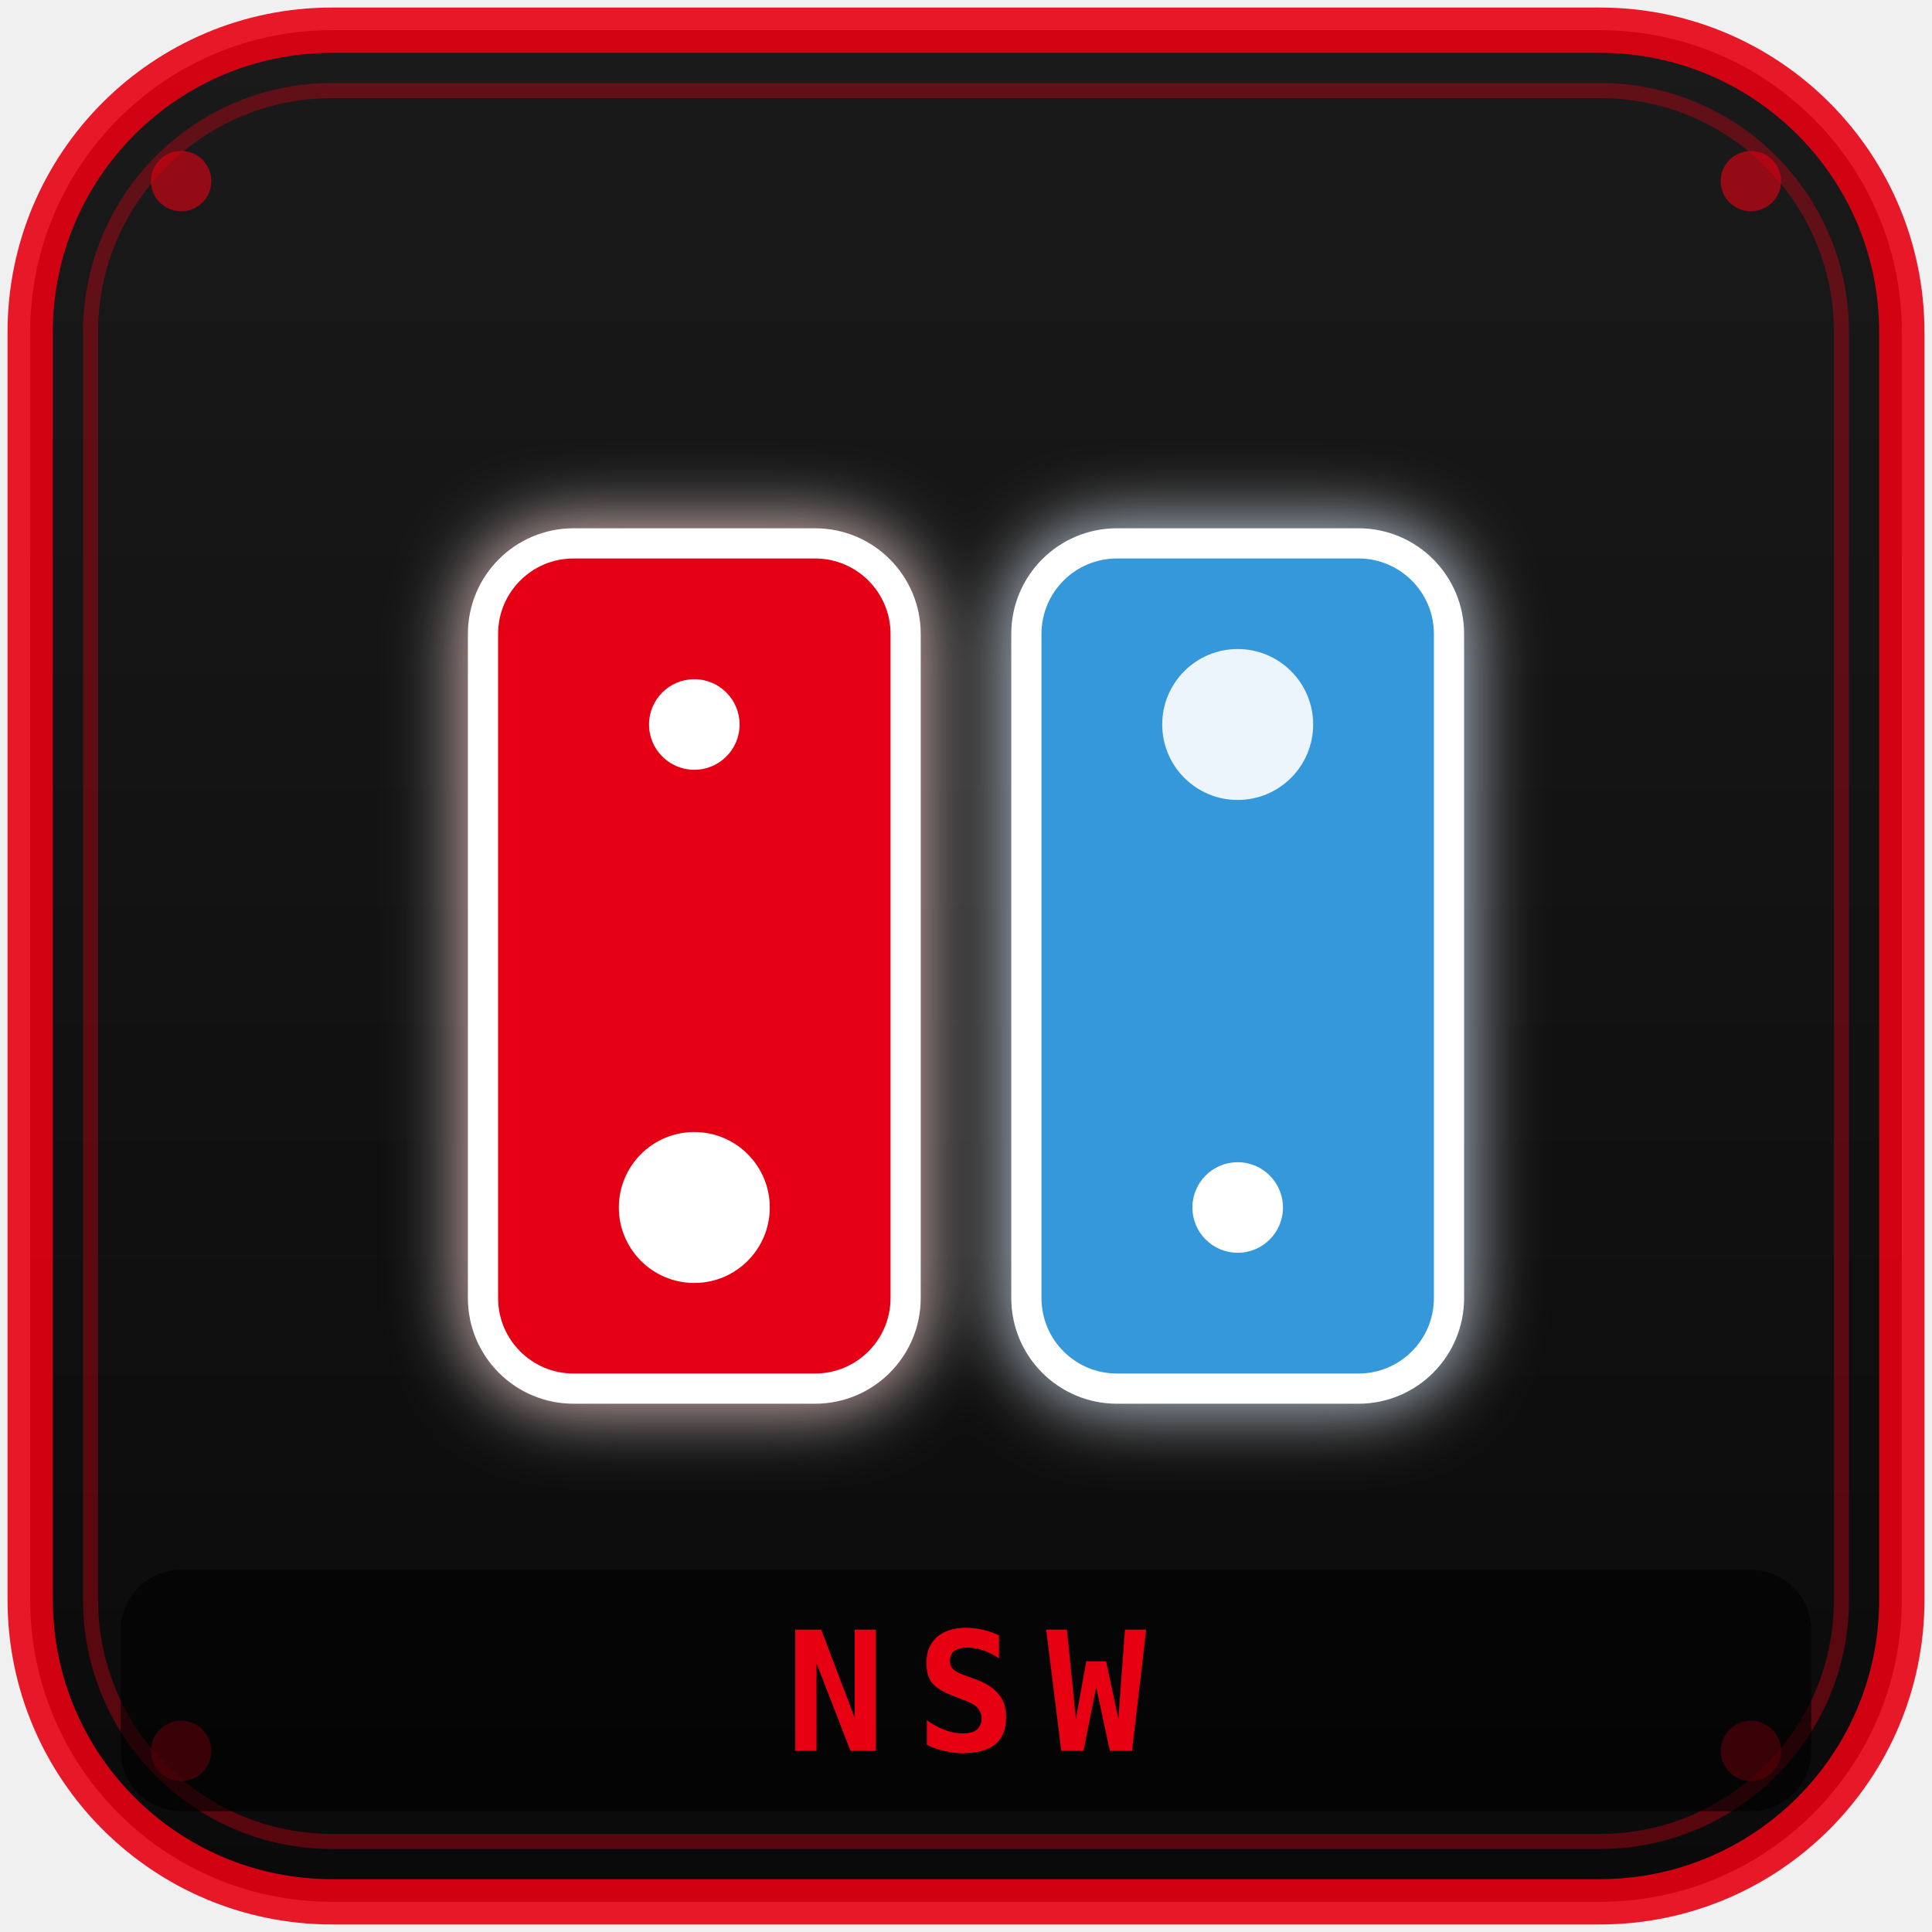
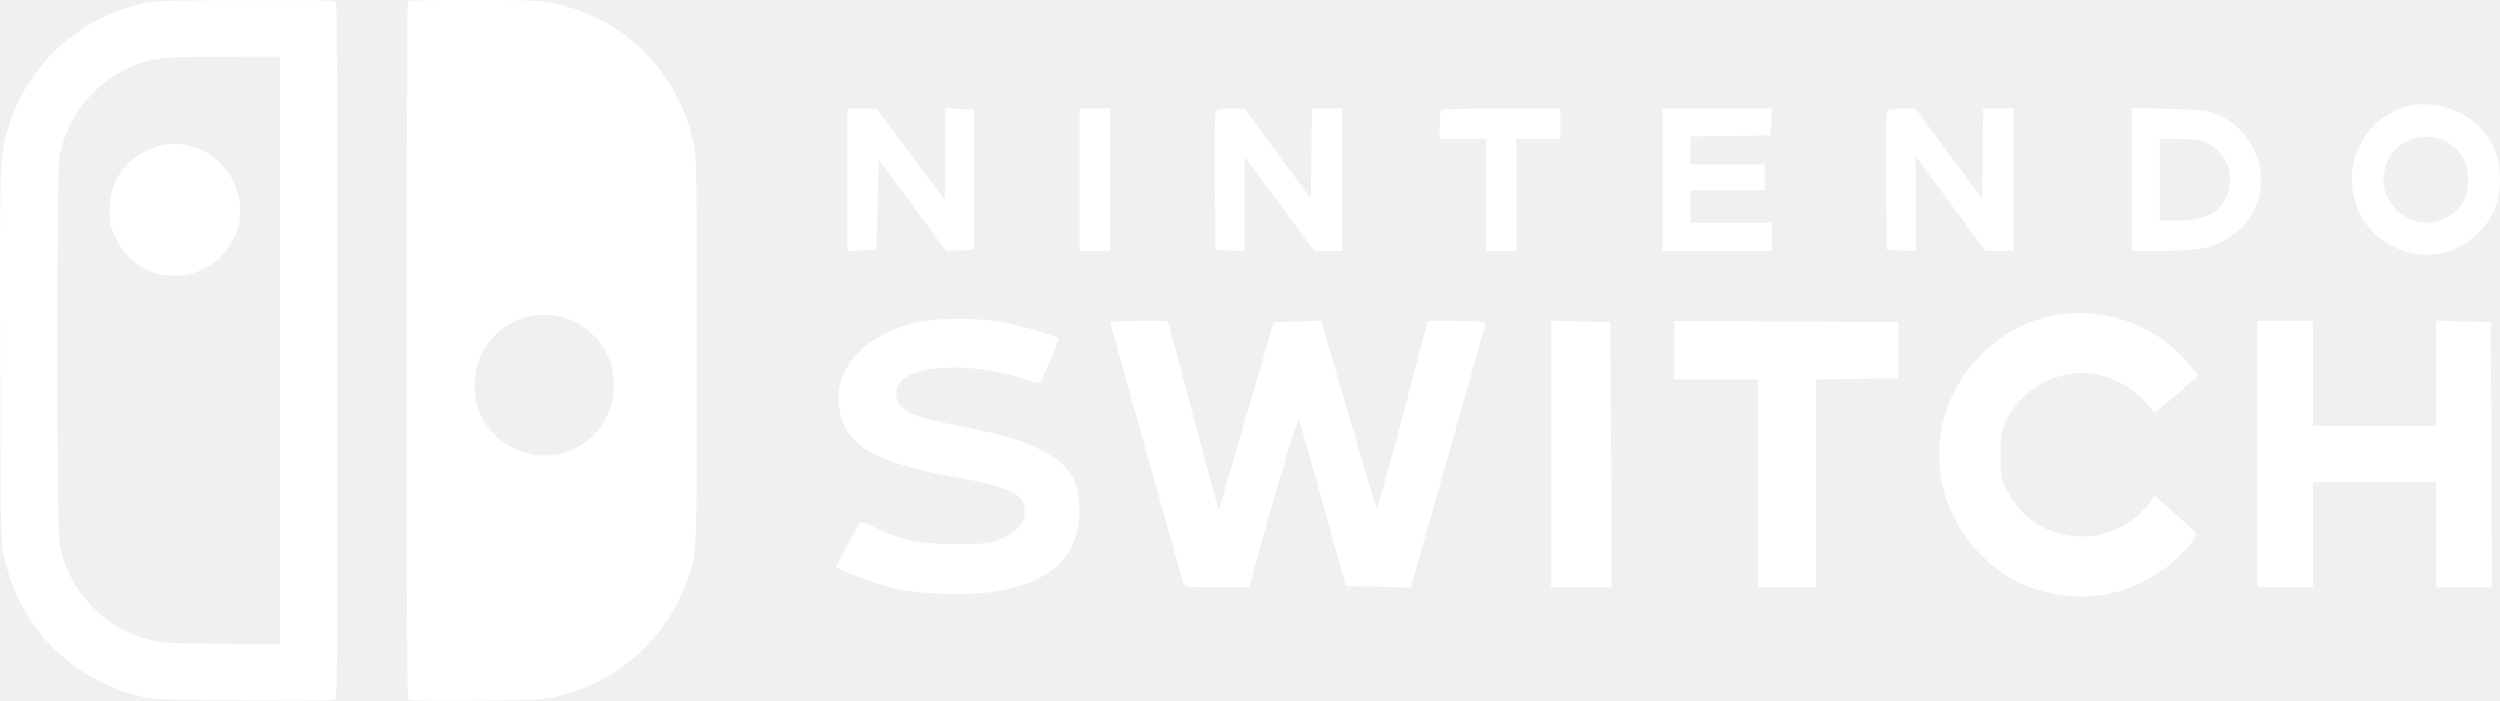
- <svg xmlns="http://www.w3.org/2000/svg" viewBox="0 0 64 64" width="64" height="64" fill="none">
-   <defs>
-     <linearGradient id="bg-switch" x1="0" y1="0" x2="0" y2="1">
-       <stop offset="0%" stop-color="#1a1a1a" />
-       <stop offset="100%" stop-color="#0a0a0a" />
-     </linearGradient>
-     <filter id="glow-switch" x="-50%" y="-50%" width="200%" height="200%">
-       <feGaussianBlur stdDeviation="1.2" result="b" />
-       <feMerge>
-         <feMergeNode in="b" />
-         <feMergeNode in="SourceGraphic" />
-       </feMerge>
-     </filter>
-   </defs>
-   <rect x="1" y="1" width="62" height="62" rx="10" fill="url(#bg-switch)" />
-   <rect x="1" y="1" width="62" height="62" rx="10" fill="none" stroke="#e60012" stroke-width="1.5" opacity=".9" />
-   <rect x="3" y="3" width="58" height="58" rx="8" fill="none" stroke="#e60012" stroke-width=".5" opacity=".35" />
-   <circle cx="6" cy="6" r="1" fill="#e60012" opacity=".6" />
-   <circle cx="58" cy="6" r="1" fill="#e60012" opacity=".6" />
-   <circle cx="6" cy="58" r="1" fill="#e60012" opacity=".6" />
-   <circle cx="58" cy="58" r="1" fill="#e60012" opacity=".6" />
-   <g filter="url(#glow-switch)">
-     <rect x="16" y="18" width="14" height="28" rx="3" fill="#e60012" stroke="#fff" stroke-width="1" />
-     <rect x="34" y="18" width="14" height="28" rx="3" fill="#3498db" stroke="#fff" stroke-width="1" />
-     <circle cx="23" cy="24" r="1.5" fill="#fff" />
-     <circle cx="23" cy="40" r="2.5" fill="#fff" />
-     <circle cx="41" cy="24" r="2.5" fill="#fff" opacity=".9" />
-     <circle cx="41" cy="40" r="1.5" fill="#fff" />
+ <svg xmlns="http://www.w3.org/2000/svg" version="1.0" preserveAspectRatio="xMidYMid meet" viewBox="0 0 264 74">
+   <g transform="matrix(0.245281, 0, 0, 0.246616, -47.36904, -16.52329)">
+     <path d="M 257.348 67.994 C 227.464 73.337 203.421 95.454 195.842 124.53 C 193.108 135.029 192.922 141.18 193.232 222.629 C 193.419 297.43 193.481 299.17 194.723 304.947 C 201.619 336.073 223.737 358.253 255.173 365.584 C 259.274 366.516 264.492 366.702 298.103 366.888 C 332.894 367.137 336.498 367.075 337.43 366.143 C 338.362 365.211 338.424 353.22 338.424 217.286 C 338.424 116.515 338.237 69.05 337.802 68.18 C 337.181 67.062 336.125 67 299.718 67.062 C 270.146 67.124 261.262 67.311 257.348 67.994 Z M 313.573 217.1 L 313.573 342.969 L 288.287 342.659 C 264.989 342.41 262.504 342.286 257.845 341.106 C 237.84 335.949 222.991 320.541 218.829 300.474 C 217.462 294.199 217.462 139.627 218.767 133.476 C 222.494 116.018 234.609 101.543 250.949 95.019 C 259.149 91.727 262.939 91.354 289.53 91.292 L 313.573 91.23 L 313.573 217.1 Z" style="fill: rgb(255, 255, 255);" />
+     <path d="M 262.691 129.189 C 258.777 129.935 252.812 132.917 249.644 135.713 C 243.12 141.366 239.89 149.381 240.387 158.824 C 240.635 163.732 240.946 165.037 242.934 169.013 C 245.854 175.039 250.265 179.45 256.291 182.432 C 260.454 184.483 261.51 184.731 266.915 184.918 C 271.823 185.104 273.563 184.918 276.856 183.799 C 290.337 179.264 298.476 166.155 296.177 152.736 C 293.506 136.769 278.347 126.083 262.691 129.189 Z" style="fill: rgb(255, 255, 255);" />
+     <path d="M 368.68 67.435 C 368.431 67.621 368.245 134.967 368.245 217.1 C 368.245 352.599 368.307 366.329 369.239 366.702 C 370.916 367.323 419.127 367.075 425.091 366.454 C 450.315 363.596 472.557 348.25 484.671 325.45 C 486.225 322.53 488.275 317.621 489.331 314.577 C 493.245 302.897 493.121 306.004 493.121 216.727 C 493.121 145.467 492.996 134.843 492.127 130.308 C 485.976 97.939 461.312 73.523 428.881 67.932 C 424.532 67.186 417.822 67 396.202 67 C 381.292 67 368.866 67.186 368.68 67.435 Z M 435.032 202.748 C 444.724 205.295 452.676 212.688 455.906 222.132 C 457.957 227.972 457.895 236.545 455.844 241.888 C 452.055 251.704 444.599 258.601 435.032 261.148 C 419.5 265.186 402.974 255.805 398.439 240.397 C 397.072 235.676 397.134 227.723 398.687 222.877 C 403.347 207.656 419.5 198.71 435.032 202.748 Z" style="fill: rgb(255, 255, 255);" />
  </g>
-   <rect x="4" y="52" width="56" height="8" rx="2" fill="#000" opacity=".6" />
-   <text x="32" y="58" text-anchor="middle" font-family="ui-monospace, Menlo, monospace" font-size="5.5" font-weight="700" fill="#e60012" letter-spacing="1">NSW</text>
+   <g transform="matrix(0.245281, 0, 0, 0.246616, -47.36904, -17.19875)">
+     <path d="M 1228.236 115.588 C 1212.736 120.688 1203.536 135.588 1206.136 151.788 C 1207.736 162.188 1213.736 170.388 1222.936 175.088 C 1235.436 181.288 1248.736 179.688 1258.736 170.688 C 1266.236 163.888 1269.436 156.788 1269.436 146.688 C 1269.436 137.188 1266.636 130.088 1260.336 123.788 C 1252.436 115.888 1238.236 112.288 1228.236 115.588 Z M 1245.936 130.188 C 1251.936 133.288 1255.236 138.288 1255.736 145.088 C 1256.336 153.988 1252.536 160.388 1244.636 163.688 C 1231.236 169.288 1216.036 156.388 1219.836 142.488 C 1221.436 136.288 1224.136 132.788 1229.136 130.288 C 1234.536 127.688 1240.836 127.588 1245.936 130.188 Z" style="fill: rgb(255, 255, 255);" />
+     <path d="M 557.936 146.688 L 557.936 177.288 L 564.236 176.988 L 570.436 176.688 L 570.936 157.388 L 571.436 138.088 L 585.936 157.588 L 600.436 177.188 L 606.436 176.988 L 612.436 176.688 L 612.436 146.688 L 612.436 116.688 L 606.236 116.388 L 599.936 116.088 L 599.936 135.788 L 599.936 155.588 L 585.236 135.888 L 570.436 116.188 L 564.236 116.188 L 557.936 116.188 L 557.936 146.688 Z" style="fill: rgb(255, 255, 255);" />
+     <path d="M 657.936 146.688 L 657.936 177.188 L 664.436 177.188 L 670.936 177.188 L 670.936 146.688 L 670.936 116.188 L 664.436 116.188 L 657.936 116.188 L 657.936 146.688 Z" style="fill: rgb(255, 255, 255);" />
+     <path d="M 716.436 117.488 C 716.136 118.188 716.036 131.788 716.136 147.688 L 716.436 176.688 L 722.736 176.988 L 728.936 177.288 L 728.936 157.088 L 728.936 136.788 L 743.936 156.988 L 758.936 177.188 L 764.936 177.188 L 770.936 177.188 L 770.936 146.688 L 770.936 116.188 L 764.436 116.188 L 757.936 116.188 L 757.736 135.388 L 757.436 154.588 L 743.036 135.388 L 728.736 116.188 L 722.836 116.188 C 718.936 116.188 716.736 116.588 716.436 117.488 Z" style="fill: rgb(255, 255, 255);" />
+     <path d="M 813.636 116.888 C 813.236 117.188 812.936 120.188 812.936 123.388 L 812.936 129.188 L 822.936 129.188 L 832.936 129.188 L 832.936 153.188 L 832.936 177.188 L 839.436 177.188 L 845.936 177.188 L 845.936 153.188 L 845.936 129.188 L 855.436 129.188 L 864.936 129.188 L 864.936 122.688 L 864.936 116.188 L 839.636 116.188 C 825.636 116.188 813.936 116.488 813.636 116.888 Z" style="fill: rgb(255, 255, 255);" />
+     <path d="M 908.936 146.688 L 908.936 177.188 L 932.436 177.188 L 955.936 177.188 L 955.936 171.188 L 955.936 165.188 L 938.436 165.188 L 920.936 165.188 L 920.936 158.188 L 920.936 151.188 L 936.936 151.188 L 952.936 151.188 L 952.936 145.688 L 952.936 140.188 L 936.936 140.188 L 920.936 140.188 L 920.936 134.188 L 920.936 128.188 L 938.236 127.988 L 955.436 127.688 L 955.736 121.888 L 956.036 116.188 L 932.436 116.188 L 908.936 116.188 L 908.936 146.688 Z" style="fill: rgb(255, 255, 255);" />
+     <path d="M 1005.436 117.488 C 1005.136 118.188 1005.036 131.788 1005.136 147.688 L 1005.436 176.688 L 1011.736 176.988 L 1017.936 177.288 L 1017.936 156.988 L 1017.936 136.788 L 1032.936 156.988 L 1047.936 177.188 L 1053.936 177.188 L 1059.936 177.188 L 1059.936 146.688 L 1059.936 116.188 L 1053.436 116.188 L 1046.936 116.188 L 1046.736 135.388 L 1046.436 154.588 L 1032.036 135.388 L 1017.736 116.188 L 1011.836 116.188 C 1007.936 116.188 1005.736 116.588 1005.436 117.488 Z" style="fill: rgb(255, 255, 255);" />
+     <path d="M 1110.936 146.588 L 1110.936 177.188 L 1124.236 177.188 C 1139.636 177.188 1146.936 175.688 1153.536 171.088 C 1173.036 157.688 1170.036 128.988 1148.136 118.888 C 1144.036 116.988 1141.236 116.688 1127.236 116.388 L 1110.936 115.988 L 1110.936 146.588 Z M 1143.636 131.088 C 1152.036 134.988 1155.636 145.688 1151.436 154.588 C 1148.236 161.188 1141.736 164.188 1130.336 164.188 L 1122.936 164.188 L 1122.936 146.688 L 1122.936 129.188 L 1131.236 129.188 C 1137.136 129.188 1140.636 129.788 1143.636 131.088 Z" style="fill: rgb(255, 255, 255);" />
+     <path d="M 1080.736 204.288 C 1066.836 206.088 1054.436 212.588 1044.236 223.488 C 1021.936 247.488 1022.636 283.988 1045.936 307.188 C 1054.536 315.888 1062.336 320.388 1073.536 323.188 C 1091.936 327.888 1110.536 324.188 1125.736 312.688 C 1131.636 308.288 1139.336 299.688 1138.736 298.188 C 1138.536 297.788 1134.436 294.088 1129.536 289.788 L 1120.736 282.088 L 1118.036 285.588 C 1105.136 302.488 1079.036 304.288 1063.936 289.188 C 1061.736 286.988 1058.736 282.888 1057.236 279.988 C 1054.736 275.188 1054.436 273.688 1054.436 264.688 C 1054.436 256.088 1054.736 253.988 1056.936 249.688 C 1064.336 234.388 1082.636 226.088 1098.536 230.688 C 1105.936 232.788 1112.936 237.188 1117.336 242.488 L 1120.736 246.588 L 1125.136 242.988 C 1127.536 241.088 1131.736 237.388 1134.436 234.988 L 1139.436 230.488 L 1135.536 225.688 C 1122.536 209.888 1101.536 201.688 1080.736 204.288 Z" style="fill: rgb(255, 255, 255);" />
+     <path d="M 586.136 208.188 C 562.336 214.488 550.036 230.388 555.336 248.388 C 559.136 261.688 571.736 268.188 605.236 274.188 C 627.736 278.188 634.336 281.488 634.336 288.588 C 634.336 293.488 631.436 297.088 625.136 299.988 C 619.736 302.488 618.536 302.688 604.936 302.688 C 588.836 302.688 582.536 301.388 570.636 295.988 C 566.936 294.288 563.736 293.088 563.536 293.288 C 562.336 294.788 552.836 312.488 553.136 312.688 C 554.136 313.788 570.136 319.588 576.736 321.388 C 587.736 324.288 611.236 324.988 623.236 322.788 C 645.636 318.588 656.736 308.288 657.736 290.988 C 658.536 276.688 654.536 269.288 642.236 262.888 C 633.436 258.288 625.836 256.088 606.436 252.188 C 589.536 248.888 584.736 247.288 581.236 243.988 C 578.136 241.088 578.136 235.888 581.336 232.688 C 588.536 225.488 614.336 225.188 634.336 232.188 C 637.636 233.288 640.636 233.888 641.036 233.488 C 641.736 232.688 648.936 215.788 648.936 214.788 C 648.936 213.888 633.636 209.388 625.036 207.788 C 613.436 205.588 595.436 205.788 586.136 208.188 Z" style="fill: rgb(255, 255, 255);" />
+     <path d="M 671.336 208.888 C 671.636 209.888 678.636 234.788 686.936 264.188 C 695.236 293.588 702.236 318.488 702.536 319.388 C 703.036 320.988 704.636 321.188 716.936 321.188 L 730.836 321.188 L 731.936 317.388 C 741.836 281.588 751.836 247.988 752.336 249.188 C 752.636 249.988 757.336 266.388 762.736 285.688 L 772.536 320.688 L 786.536 320.988 L 800.536 321.288 L 816.436 265.488 C 825.136 234.788 832.436 209.088 832.736 208.388 C 833.036 207.488 830.236 207.188 820.536 207.188 L 808.036 207.188 L 806.636 211.888 C 805.836 214.588 801.036 232.588 795.936 251.888 C 790.736 271.288 786.336 287.188 785.936 287.188 C 785.636 287.188 780.936 271.988 775.536 253.388 C 770.136 234.888 764.836 216.888 763.736 213.388 L 761.836 207.088 L 751.636 207.388 L 741.436 207.688 L 729.736 247.688 C 723.336 269.688 718.036 287.888 717.936 288.188 C 717.836 288.488 713.336 272.288 708.036 252.188 C 702.636 232.088 697.636 213.788 697.036 211.388 L 695.836 207.188 L 683.336 207.188 C 671.836 207.188 670.836 207.288 671.336 208.888 Z" style="fill: rgb(255, 255, 255);" />
+     <path d="M 860.936 264.188 L 860.936 321.188 L 873.936 321.188 L 886.936 321.188 L 886.736 264.388 L 886.436 207.688 L 873.736 207.388 L 860.936 207.088 L 860.936 264.188 Z" style="fill: rgb(255, 255, 255);" />
+     <path d="M 913.936 219.688 L 913.936 232.188 L 931.936 232.188 L 949.936 232.188 L 949.936 276.688 L 949.936 321.188 L 962.436 321.188 L 974.936 321.188 L 974.936 276.688 L 974.936 232.188 L 992.736 231.988 L 1010.436 231.688 L 1010.436 219.688 L 1010.436 207.688 L 962.236 207.388 L 913.936 207.188 L 913.936 219.688 Z" style="fill: rgb(255, 255, 255);" />
+     <path d="M 1164.936 264.188 L 1164.936 321.188 L 1176.936 321.188 L 1188.936 321.188 L 1188.936 298.688 L 1188.936 276.188 L 1215.436 276.188 L 1241.936 276.188 L 1241.936 298.688 L 1241.936 321.188 L 1253.936 321.188 L 1265.936 321.188 L 1265.736 264.388 L 1265.436 207.688 L 1253.736 207.388 L 1241.936 207.088 L 1241.936 229.688 L 1241.936 252.188 L 1215.436 252.188 L 1188.936 252.188 L 1188.936 229.688 L 1188.936 207.188 L 1176.936 207.188 L 1164.936 207.188 L 1164.936 264.188 Z" style="fill: rgb(255, 255, 255);" />
+   </g>
</svg>
